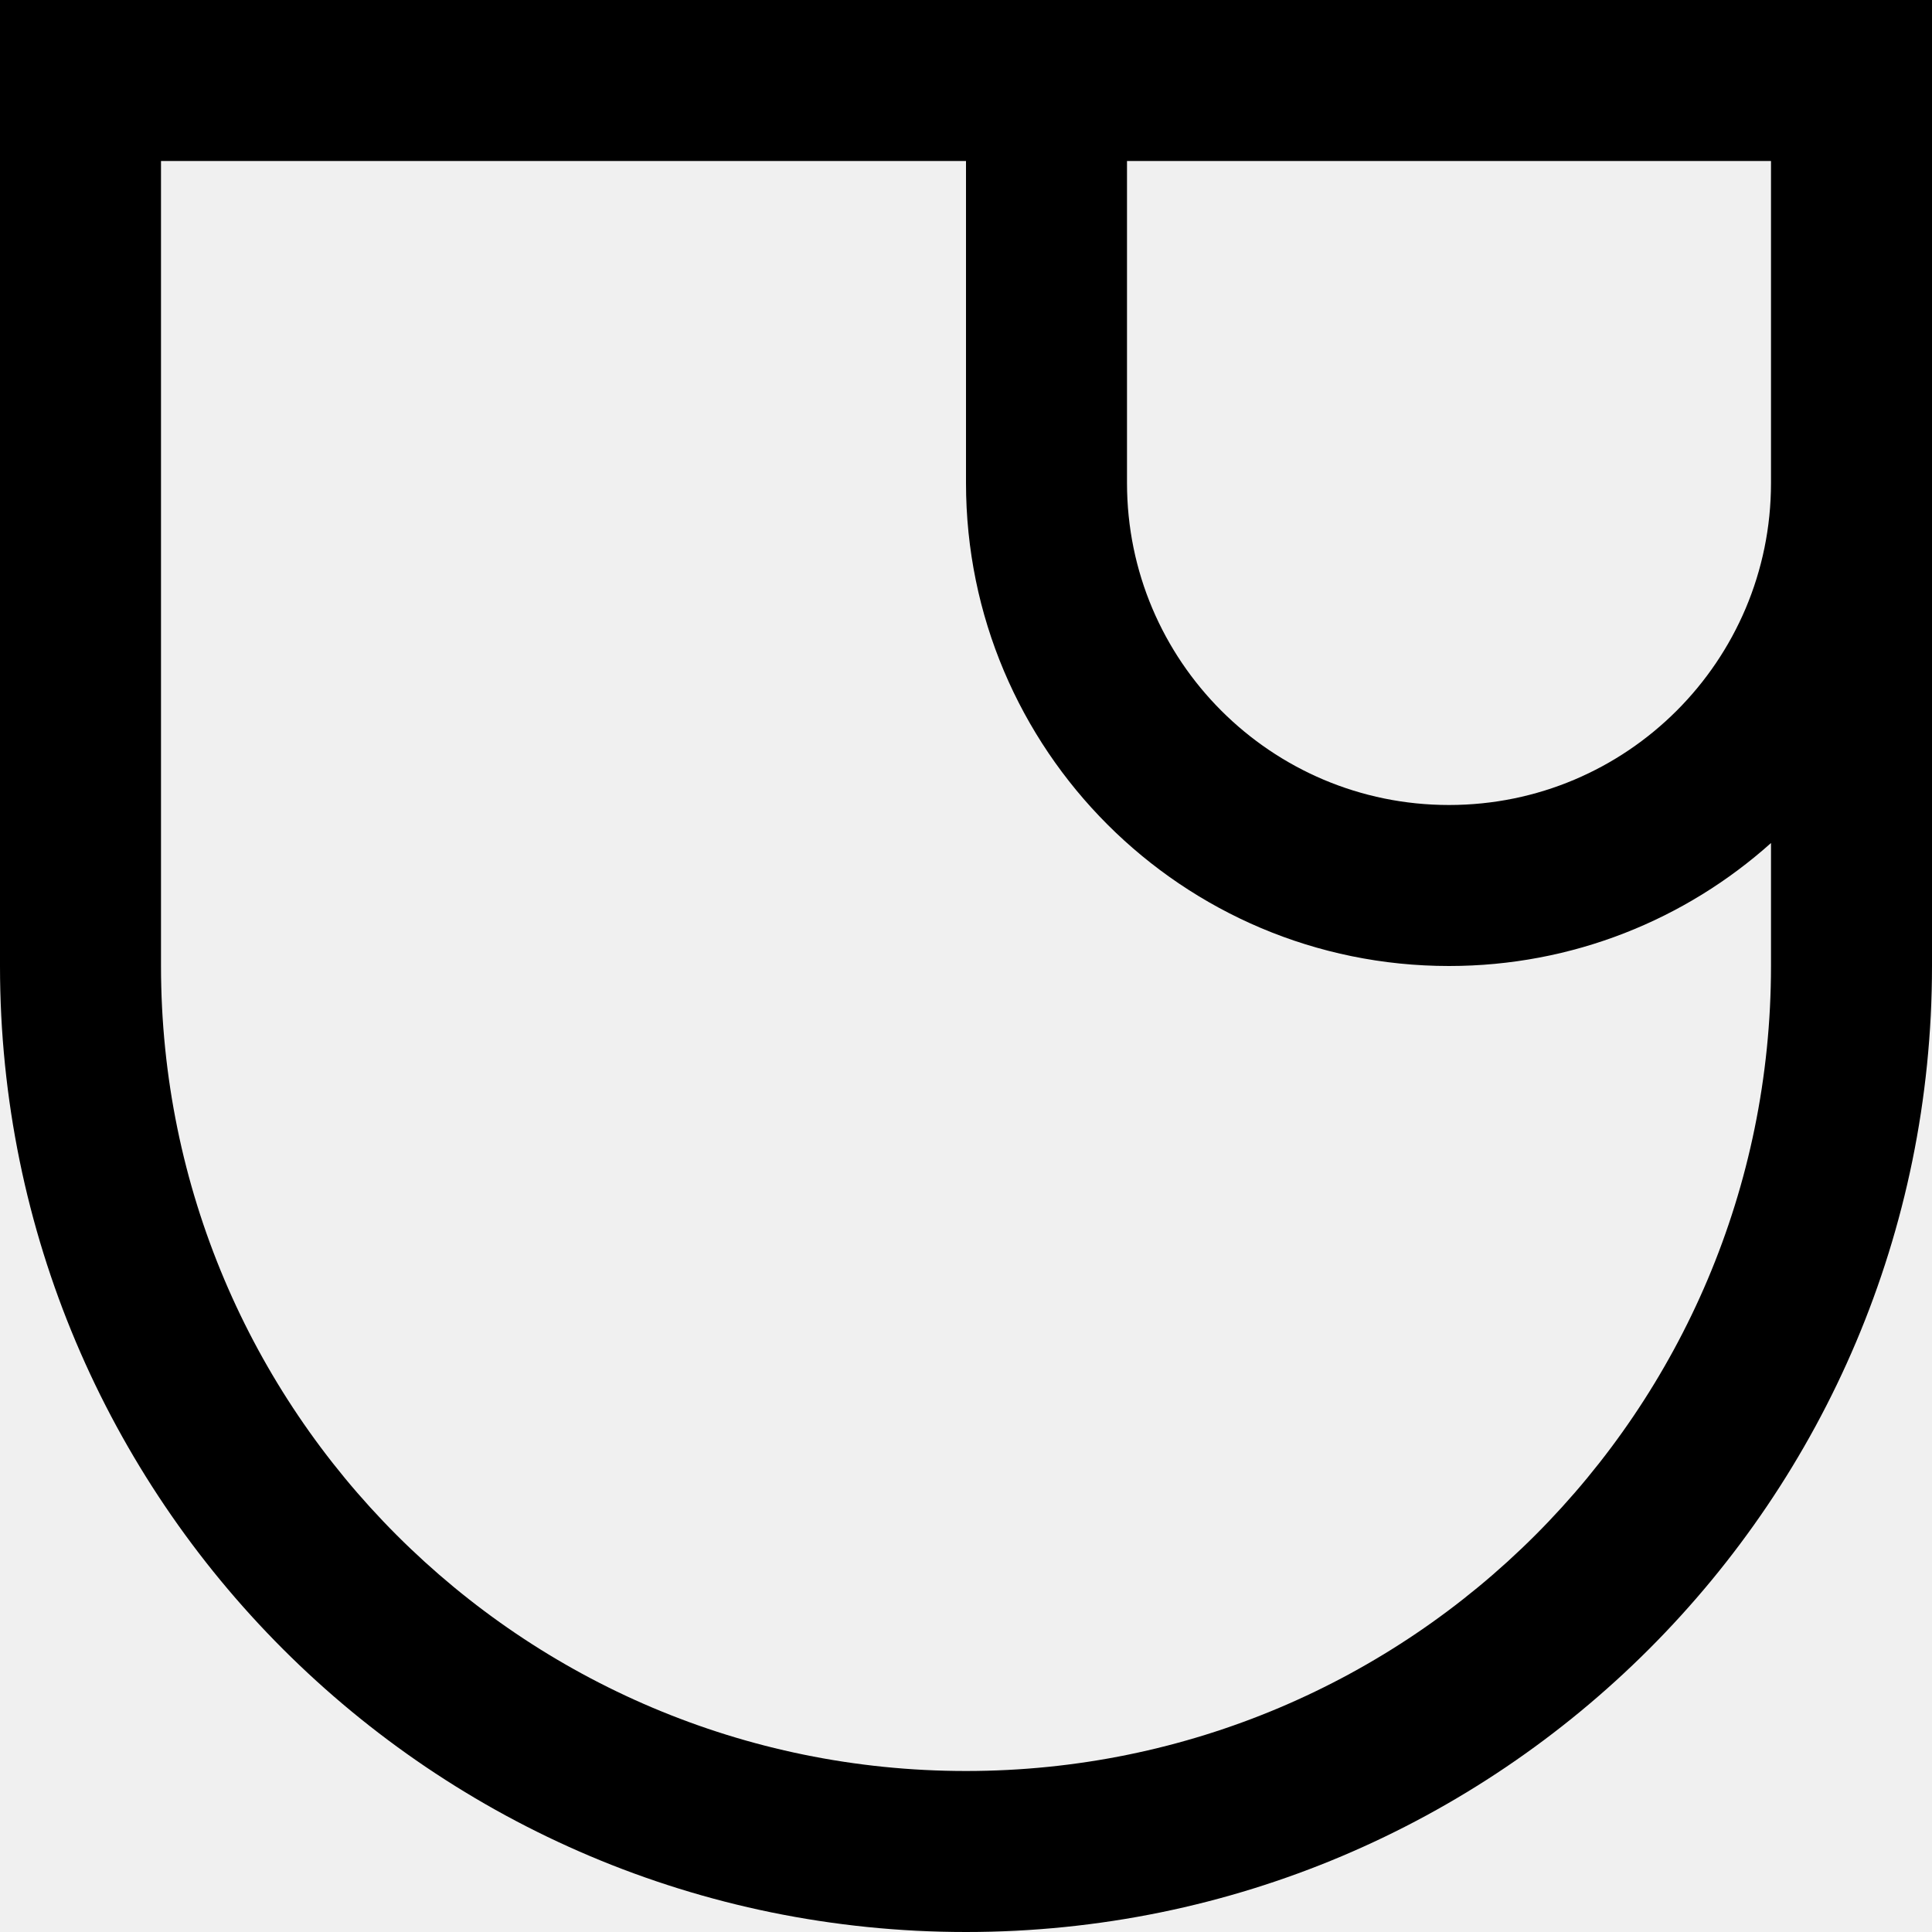
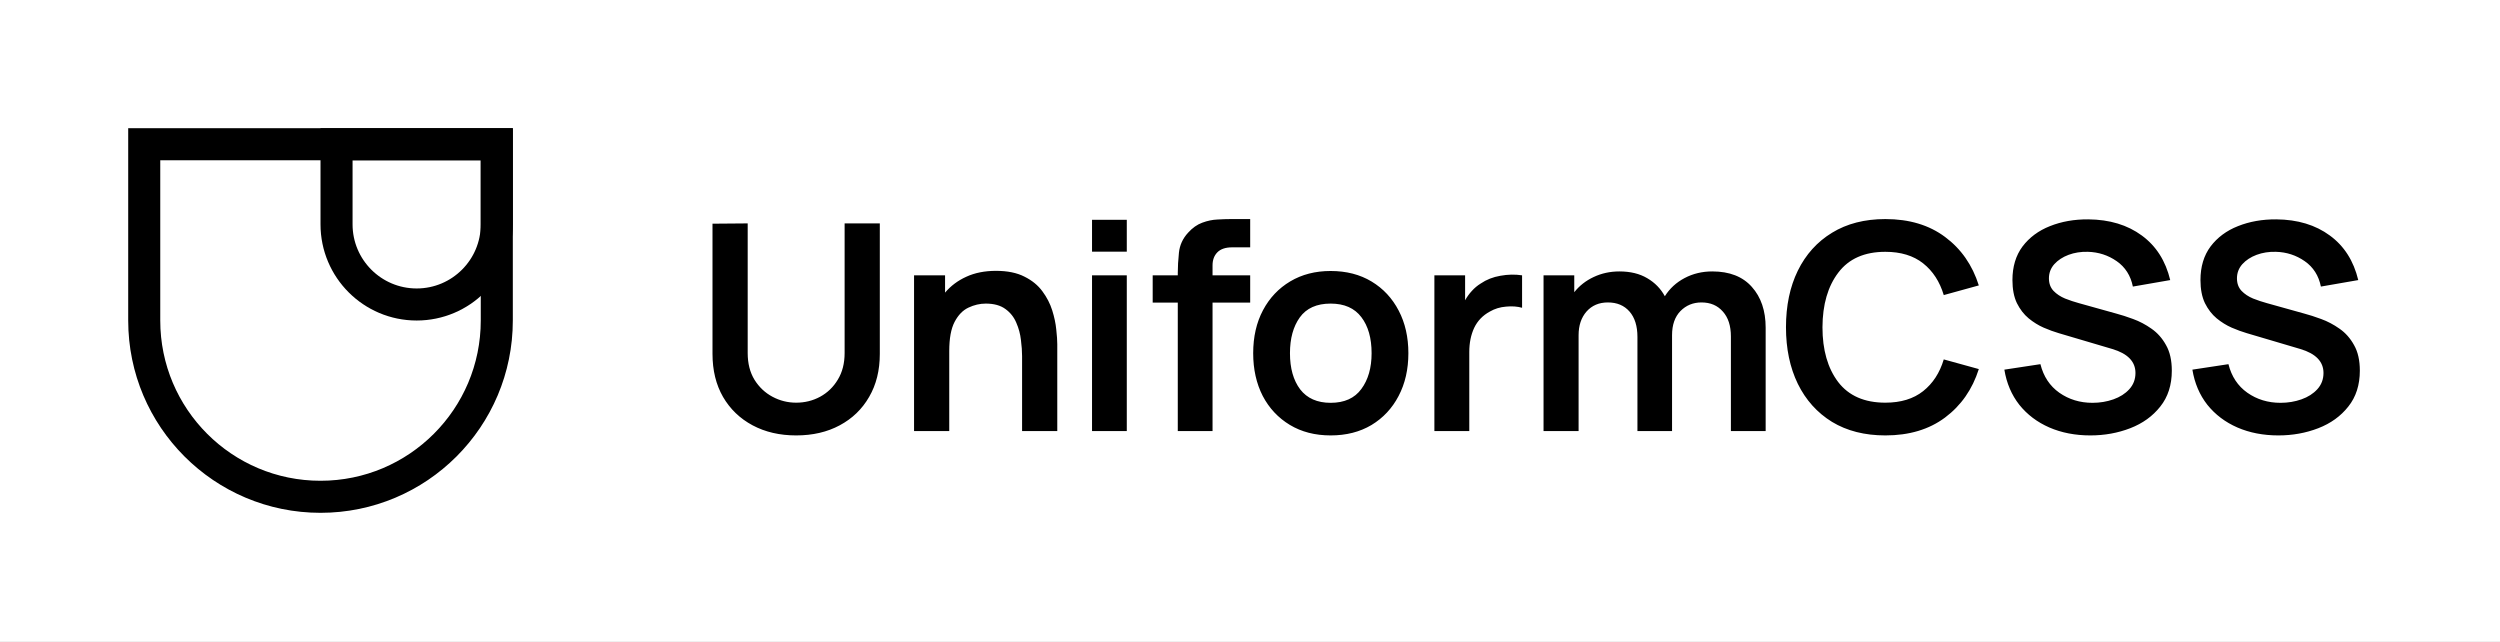
- <svg xmlns="http://www.w3.org/2000/svg" width="240" height="240" viewBox="0 0 240 240" fill="none">
-   <path fill-rule="evenodd" clip-rule="evenodd" d="M140 20V60C140 82.091 157.909 100 180 100C202.091 100 220 82.091 220 60V20H140ZM220 104.722C209.385 114.223 195.367 120 180 120C146.863 120 120 93.137 120 60V20H20V120C20 175.228 64.772 220 120 220C175.228 220 220 175.228 220 120V104.722ZM120 0H240V60V120C240 186.274 186.274 240 120 240C53.726 240 0 186.274 0 120V0H120Z" fill="black" />
+ <svg xmlns="http://www.w3.org/2000/svg" width="1560" height="400" viewBox="0 0 1560 400" fill="none">
+   <rect width="1560" height="400" fill="white" />
+   <path d="M90 90H310V200C310 260.751 260.751 310 200 310C139.249 310 90 260.751 90 200V90Z" stroke="black" stroke-width="20" />
+   <path d="M210 90H310V140C310 167.614 287.614 190 260 190C232.386 190 210 167.614 210 140V90Z" stroke="black" stroke-width="20" />
+   <path d="M496.8 271.7C507.12 271.7 516.18 269.6 523.98 265.4C531.84 261.2 537.96 255.29 542.34 247.67C546.78 240.05 549 231.11 549 220.85V139.4H527.04V220.31C527.04 226.73 525.63 232.25 522.81 236.87C520.05 241.49 516.36 245.06 511.74 247.58C507.18 250.04 502.2 251.27 496.8 251.27C491.58 251.27 486.66 250.04 482.04 247.58C477.42 245.12 473.67 241.58 470.79 236.96C467.97 232.34 466.56 226.79 466.56 220.31V139.4L444.6 139.58V220.85C444.6 231.11 446.79 240.05 451.17 247.67C455.61 255.29 461.76 261.2 469.62 265.4C477.48 269.6 486.54 271.7 496.8 271.7ZM570.371 269H592.331V219.05C592.331 211.19 593.441 205.13 595.661 200.87C597.941 196.55 600.821 193.58 604.301 191.96C607.841 190.28 611.441 189.44 615.101 189.44C620.261 189.44 624.371 190.58 627.431 192.86C630.491 195.08 632.741 197.93 634.181 201.41C635.681 204.83 636.641 208.4 637.061 212.12C637.541 215.84 637.781 219.2 637.781 222.2V269H659.741V214.73C659.741 212.45 659.531 209.42 659.111 205.64C658.751 201.86 657.911 197.87 656.591 193.67C655.271 189.47 653.231 185.51 650.471 181.79C647.711 178.01 643.961 174.95 639.221 172.61C634.541 170.21 628.631 169.01 621.491 169.01C614.471 169.01 608.291 170.24 602.951 172.7C597.671 175.1 593.261 178.4 589.721 182.6V171.8H570.371V269ZM681.427 157.04H703.117V137.15H681.427V157.04ZM681.427 269H703.117V171.8H681.427V269ZM734.936 269H756.626V188.81H780.116V171.8H756.626V165.59C756.626 162.23 757.616 159.53 759.596 157.49C761.636 155.39 764.726 154.34 768.866 154.34H780.116V136.7H767.966C765.626 136.7 762.896 136.79 759.776 136.97C756.656 137.09 753.476 137.75 750.236 138.95C747.056 140.09 744.086 142.19 741.326 145.25C738.026 148.85 736.136 152.99 735.656 157.67C735.176 162.35 734.936 166.55 734.936 170.27V171.8H719.276V188.81H734.936V269ZM830.318 271.7C840.038 271.7 848.528 269.54 855.788 265.22C863.048 260.84 868.688 254.81 872.708 247.13C876.788 239.39 878.828 230.48 878.828 220.4C878.828 210.38 876.818 201.53 872.798 193.85C868.778 186.11 863.138 180.05 855.878 175.67C848.618 171.29 840.098 169.1 830.318 169.1C820.778 169.1 812.378 171.26 805.118 175.58C797.858 179.9 792.188 185.9 788.108 193.58C784.028 201.26 781.988 210.2 781.988 220.4C781.988 230.42 783.968 239.3 787.928 247.04C791.948 254.72 797.588 260.75 804.848 265.13C812.108 269.51 820.598 271.7 830.318 271.7ZM830.318 251.36C821.978 251.36 815.648 248.57 811.328 242.99C807.068 237.35 804.938 229.82 804.938 220.4C804.938 211.22 806.978 203.78 811.058 198.08C815.198 192.32 821.618 189.44 830.318 189.44C838.838 189.44 845.228 192.26 849.488 197.9C853.748 203.48 855.878 210.98 855.878 220.4C855.878 229.52 853.748 236.96 849.488 242.72C845.288 248.48 838.898 251.36 830.318 251.36ZM895.057 269H916.837V219.59C916.837 213.95 917.857 208.94 919.897 204.56C921.997 200.18 925.267 196.79 929.707 194.39C932.707 192.65 936.067 191.63 939.787 191.33C943.507 190.97 946.837 191.21 949.777 192.05V171.8C945.397 171.14 940.897 171.23 936.277 172.07C931.657 172.85 927.547 174.47 923.947 176.93C921.907 178.19 920.077 179.72 918.457 181.52C916.837 183.26 915.427 185.21 914.227 187.37V171.8H895.057V269ZM963.172 269H985.042V209.15C985.042 203.09 986.692 198.17 989.992 194.39C993.352 190.61 997.792 188.72 1003.31 188.72C1009.01 188.72 1013.51 190.61 1016.81 194.39C1020.11 198.17 1021.76 203.45 1021.76 210.23V269H1043.36V209.15C1043.36 202.73 1045.1 197.72 1048.58 194.12C1052.12 190.52 1056.5 188.72 1061.72 188.72C1067.3 188.72 1071.74 190.61 1075.04 194.39C1078.4 198.11 1080.08 203.3 1080.08 209.96V269H1101.77V204.47C1101.77 193.91 1098.89 185.42 1093.13 179C1087.43 172.58 1079.21 169.37 1068.47 169.37C1062.17 169.37 1056.41 170.75 1051.19 173.51C1045.97 176.27 1041.86 180.05 1038.86 184.85C1036.28 180.11 1032.62 176.36 1027.88 173.6C1023.14 170.78 1017.35 169.37 1010.51 169.37C1004.69 169.37 999.322 170.54 994.402 172.88C989.542 175.16 985.522 178.31 982.342 182.33V171.8H963.172V269ZM1176.46 271.7C1191.34 271.7 1203.76 267.98 1213.72 260.54C1223.74 253.04 1230.76 242.96 1234.78 230.3L1212.91 224.27C1210.39 232.67 1206.1 239.27 1200.04 244.07C1193.98 248.87 1186.12 251.27 1176.46 251.27C1163.44 251.27 1153.63 246.98 1147.03 238.4C1140.49 229.76 1137.22 218.36 1137.22 204.2C1137.28 190.04 1140.58 178.67 1147.12 170.09C1153.66 161.45 1163.44 157.13 1176.46 157.13C1186.12 157.13 1193.98 159.53 1200.04 164.33C1206.1 169.13 1210.39 175.73 1212.91 184.13L1234.78 178.1C1230.76 165.38 1223.74 155.3 1213.72 147.86C1203.76 140.42 1191.34 136.7 1176.46 136.7C1163.56 136.7 1152.46 139.55 1143.16 145.25C1133.92 150.89 1126.81 158.78 1121.83 168.92C1116.91 179 1114.45 190.76 1114.45 204.2C1114.45 217.58 1116.91 229.34 1121.83 239.48C1126.81 249.62 1133.92 257.54 1143.16 263.24C1152.46 268.88 1163.56 271.7 1176.46 271.7ZM1304.36 271.7C1313.24 271.7 1321.55 270.2 1329.29 267.2C1337.03 264.2 1343.27 259.7 1348.01 253.7C1352.81 247.7 1355.21 240.23 1355.21 231.29C1355.21 224.87 1354.01 219.56 1351.61 215.36C1349.27 211.1 1346.24 207.68 1342.52 205.1C1338.86 202.52 1335.05 200.51 1331.09 199.07C1327.19 197.63 1323.65 196.49 1320.47 195.65L1297.25 189.17C1294.37 188.39 1291.49 187.43 1288.61 186.29C1285.73 185.09 1283.33 183.5 1281.41 181.52C1279.49 179.48 1278.53 176.87 1278.53 173.69C1278.53 170.33 1279.64 167.39 1281.86 164.87C1284.14 162.35 1287.11 160.4 1290.77 159.02C1294.49 157.64 1298.51 157.01 1302.83 157.13C1309.49 157.31 1315.49 159.26 1320.83 162.98C1326.17 166.7 1329.53 171.98 1330.91 178.82L1354.22 174.77C1351.34 162.77 1345.43 153.5 1336.49 146.96C1327.55 140.36 1316.42 137 1303.1 136.88C1294.34 136.82 1286.36 138.23 1279.16 141.11C1272.02 143.93 1266.32 148.16 1262.06 153.8C1257.86 159.44 1255.76 166.43 1255.76 174.77C1255.76 180.47 1256.69 185.27 1258.55 189.17C1260.47 193.01 1262.9 196.16 1265.84 198.62C1268.84 201.08 1271.99 203.03 1275.29 204.47C1278.65 205.91 1281.77 207.05 1284.65 207.89L1318.13 217.79C1327.73 220.67 1332.53 225.65 1332.53 232.73C1332.53 236.69 1331.24 240.08 1328.66 242.9C1326.14 245.66 1322.84 247.76 1318.76 249.2C1314.68 250.64 1310.33 251.36 1305.71 251.36C1297.91 251.36 1291.01 249.26 1285.01 245.06C1279.07 240.86 1275.14 234.92 1273.22 227.24L1250.72 230.66C1252.1 239.12 1255.22 246.44 1260.08 252.62C1265 258.74 1271.24 263.45 1278.8 266.75C1286.42 270.05 1294.94 271.7 1304.36 271.7ZM1421.69 271.7C1430.57 271.7 1438.88 270.2 1446.62 267.2C1454.36 264.2 1460.6 259.7 1465.34 253.7C1470.14 247.7 1472.54 240.23 1472.54 231.29C1472.54 224.87 1471.34 219.56 1468.94 215.36C1466.6 211.1 1463.57 207.68 1459.85 205.1C1456.19 202.52 1452.38 200.51 1448.42 199.07C1444.52 197.63 1440.98 196.49 1437.8 195.65L1414.58 189.17C1411.7 188.39 1408.82 187.43 1405.94 186.29C1403.06 185.09 1400.66 183.5 1398.74 181.52C1396.82 179.48 1395.86 176.87 1395.86 173.69C1395.86 170.33 1396.97 167.39 1399.19 164.87C1401.47 162.35 1404.44 160.4 1408.1 159.02C1411.82 157.64 1415.84 157.01 1420.16 157.13C1426.82 157.31 1432.82 159.26 1438.16 162.98C1443.5 166.7 1446.86 171.98 1448.24 178.82L1471.55 174.77C1468.67 162.77 1462.76 153.5 1453.82 146.96C1444.88 140.36 1433.75 137 1420.43 136.88C1411.67 136.82 1403.69 138.23 1396.49 141.11C1389.35 143.93 1383.65 148.16 1379.39 153.8C1375.19 159.44 1373.09 166.43 1373.09 174.77C1373.09 180.47 1374.02 185.27 1375.88 189.17C1377.8 193.01 1380.23 196.16 1383.17 198.62C1386.17 201.08 1389.32 203.03 1392.62 204.47C1395.98 205.91 1399.1 207.05 1401.98 207.89L1435.46 217.79C1445.06 220.67 1449.86 225.65 1449.86 232.73C1449.86 236.69 1448.57 240.08 1445.99 242.9C1443.47 245.66 1440.17 247.76 1436.09 249.2C1432.01 250.64 1427.66 251.36 1423.04 251.36C1415.24 251.36 1408.34 249.26 1402.34 245.06C1396.4 240.86 1392.47 234.92 1390.55 227.24L1368.05 230.66C1369.43 239.12 1372.55 246.44 1377.41 252.62C1382.33 258.74 1388.57 263.45 1396.13 266.75C1403.75 270.05 1412.27 271.7 1421.69 271.7Z" fill="black" />
</svg>
